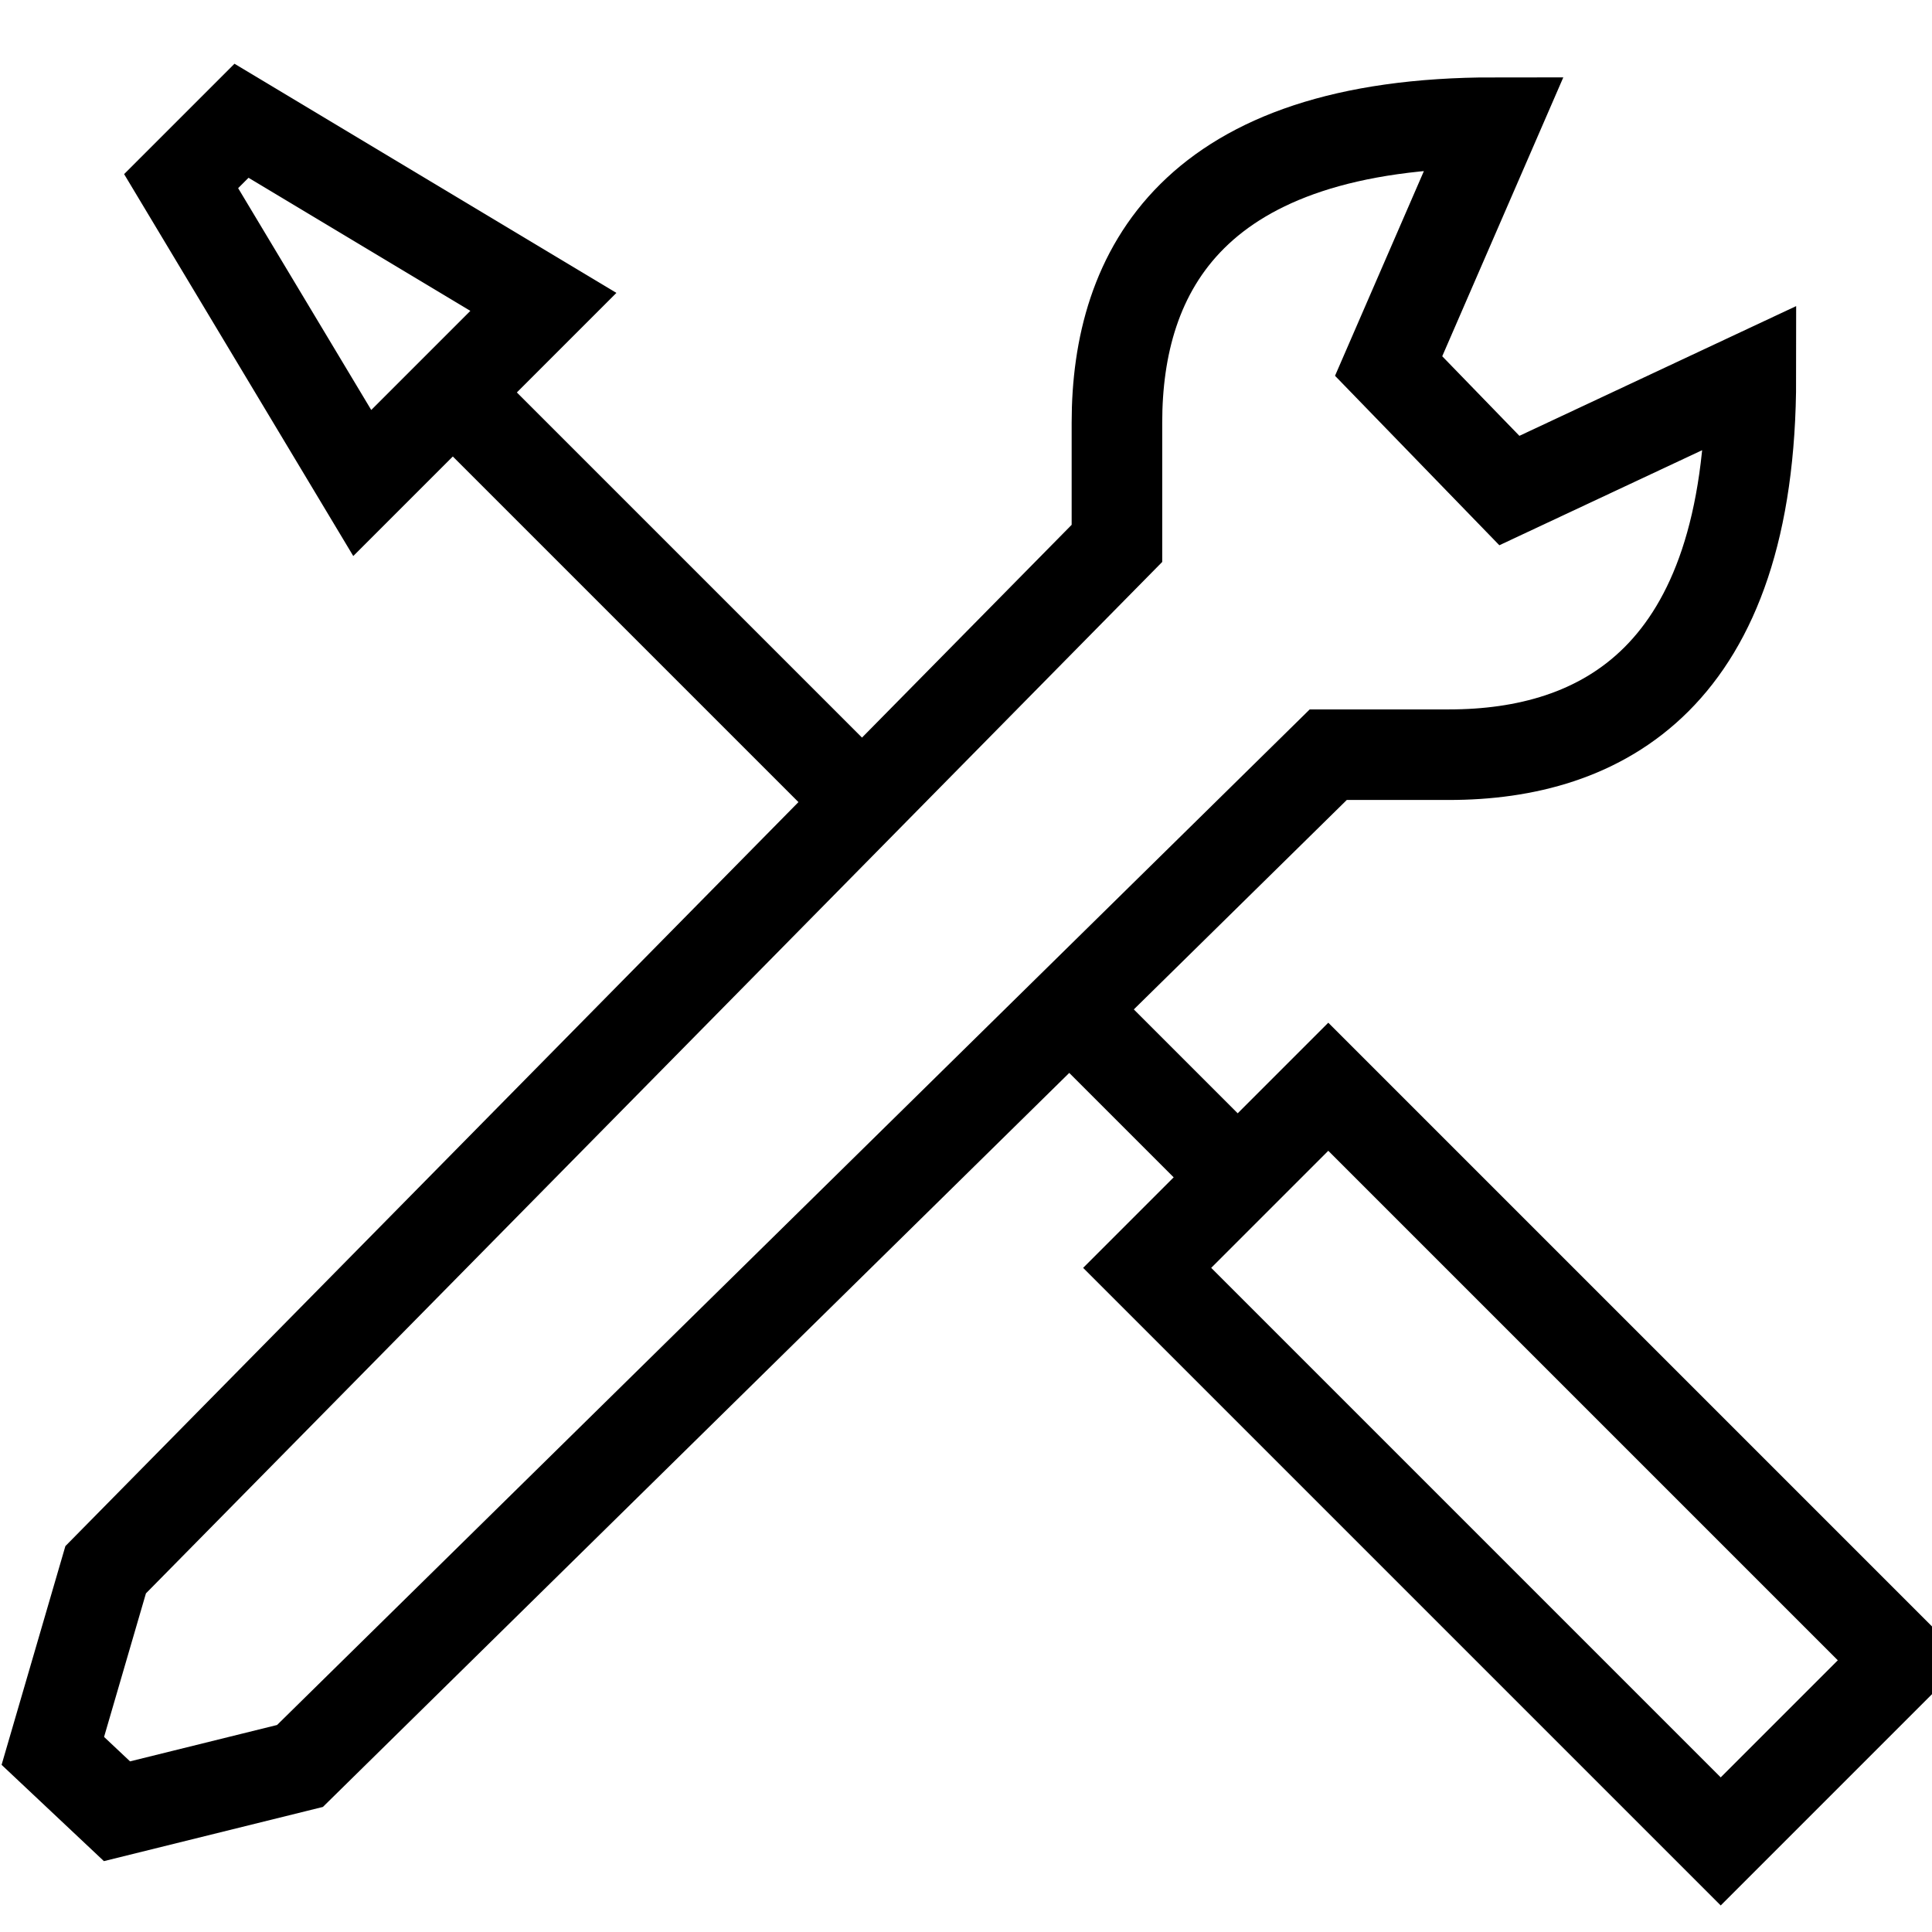
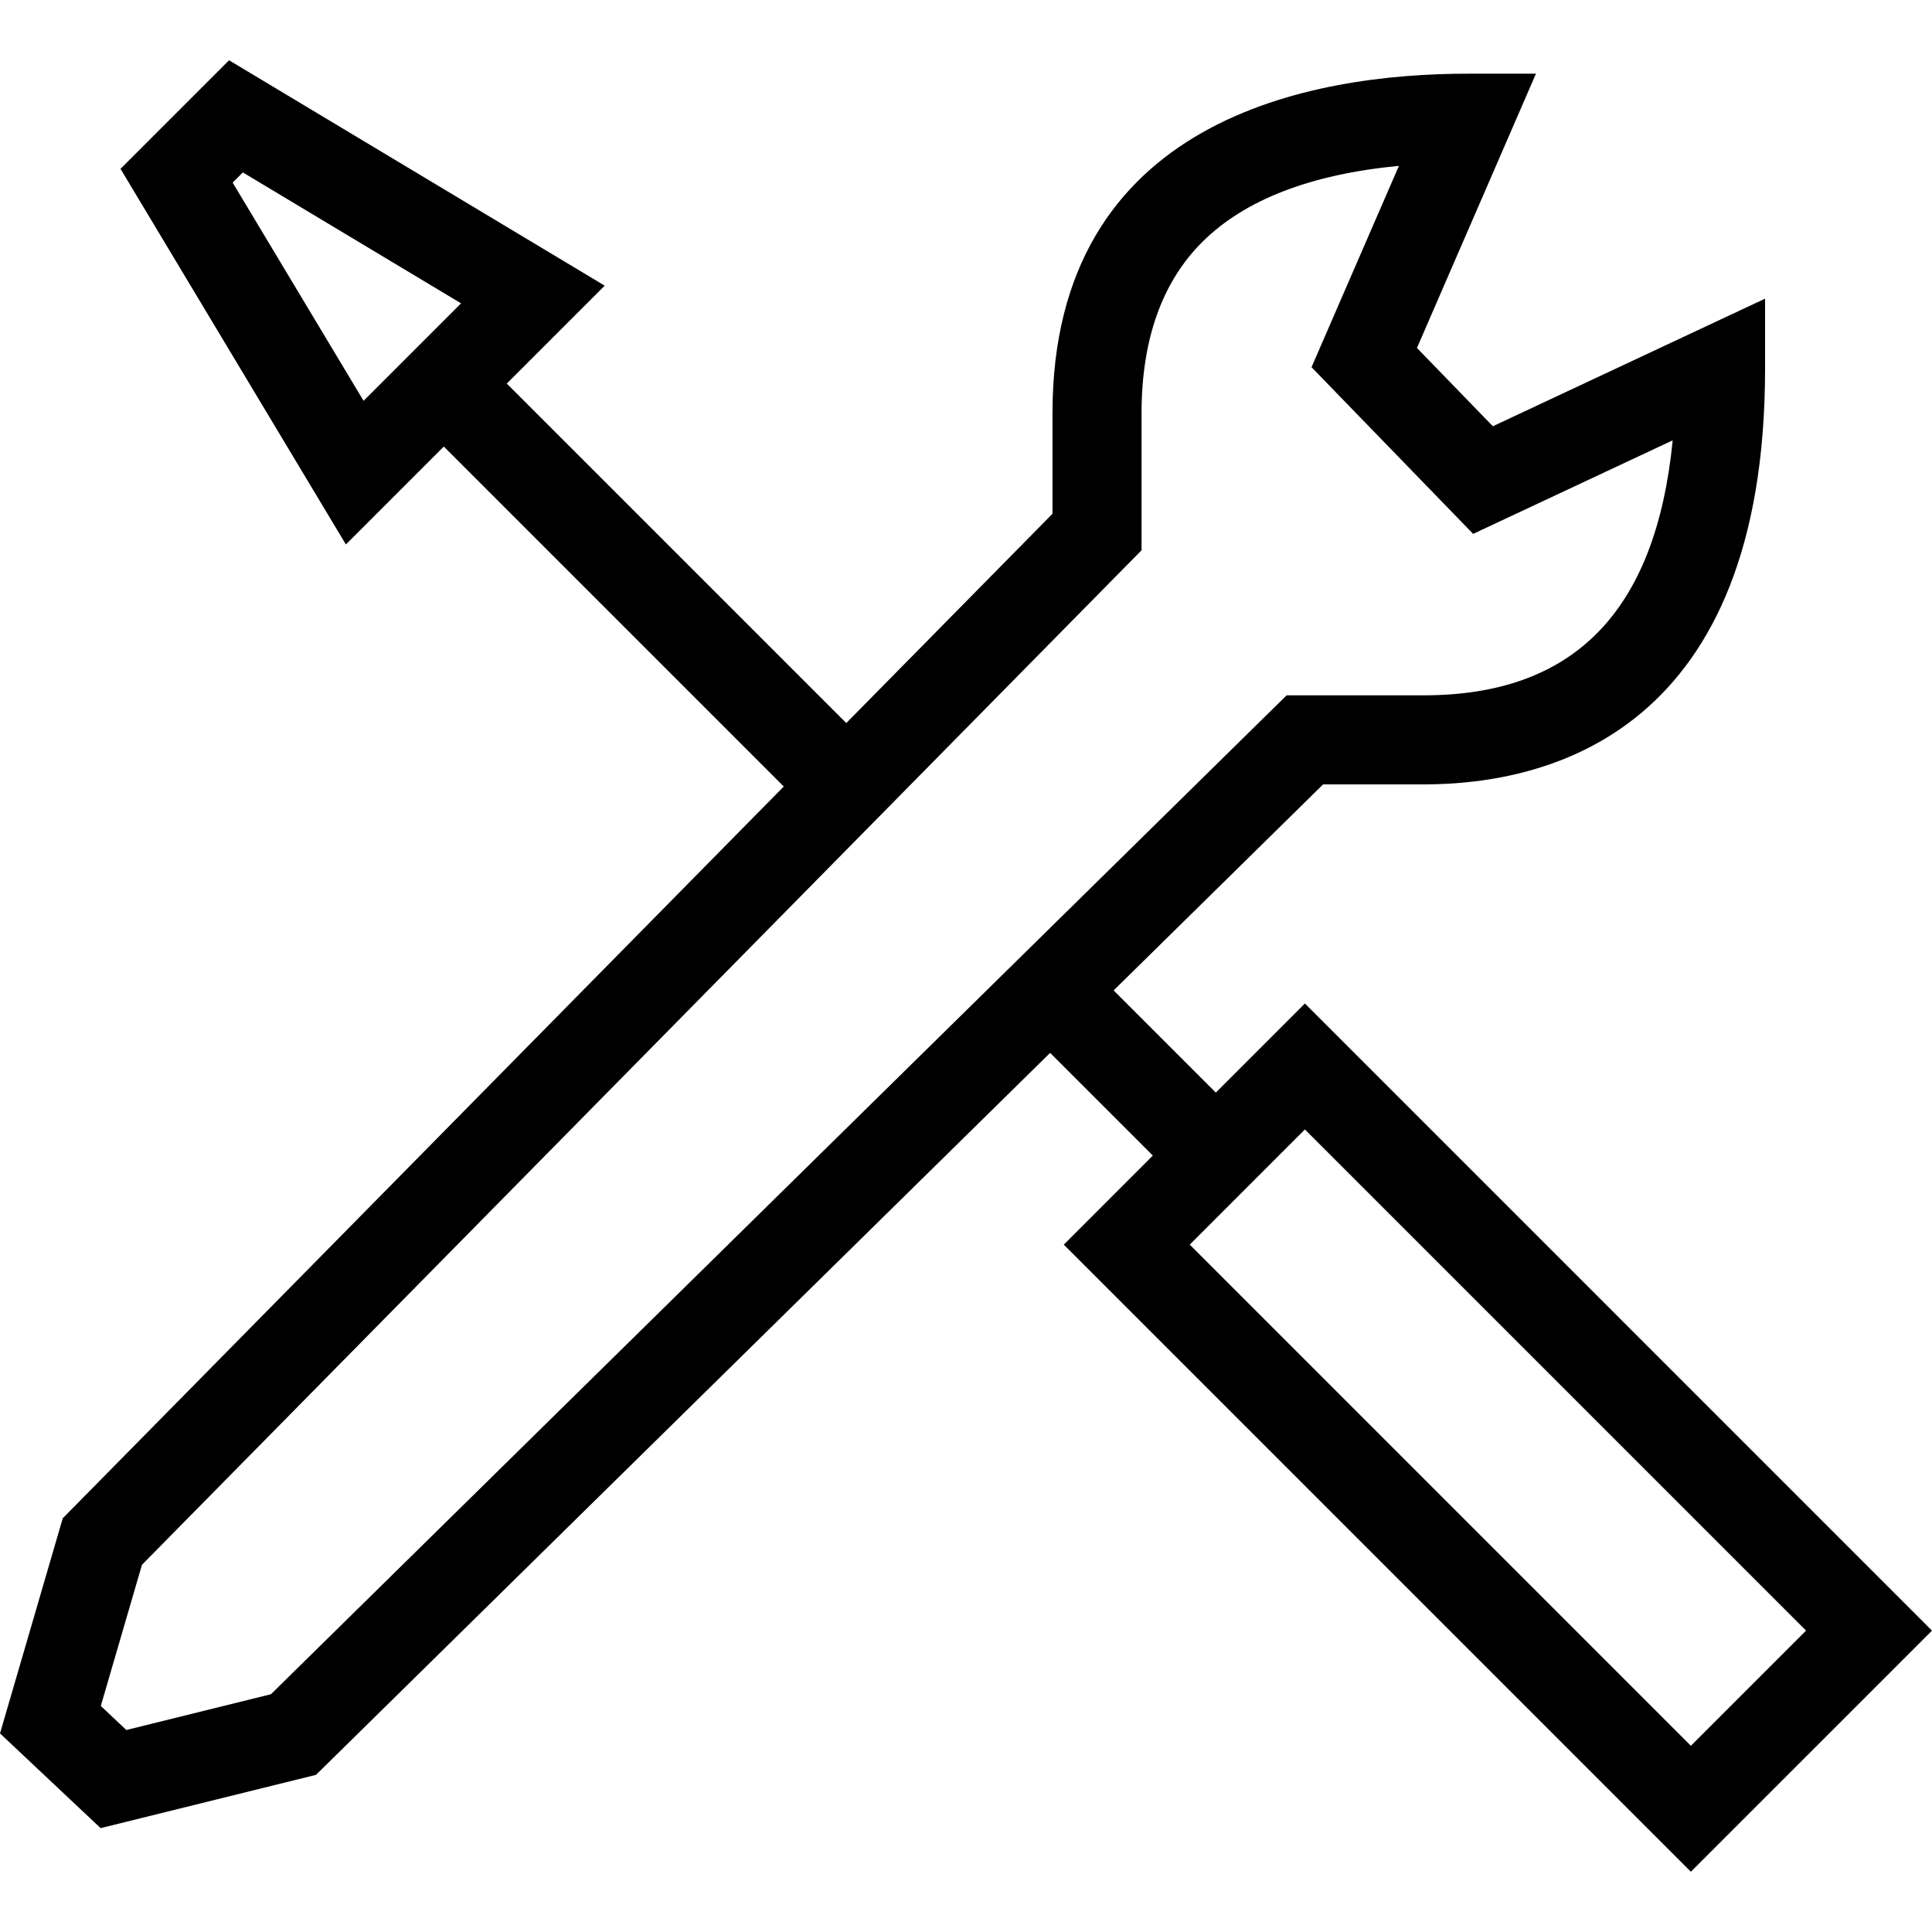
- <svg xmlns="http://www.w3.org/2000/svg" version="1.1" id="Layer_1" x="0px" y="0px" width="64px" height="64px" viewBox="0 0 64 64" enable-background="new 0 0 64 64" xml:space="preserve">
-   <line fill="none" stroke="#000000" stroke-width="3" stroke-miterlimit="10" x1="36" y1="34" x2="41" y2="39" />
-   <rect x="46.257" y="35.065" transform="matrix(-0.7071 0.7071 -0.7071 -0.7071 120.5036 47.0858)" fill="none" stroke="#000000" stroke-width="3" stroke-miterlimit="10" width="8.485" height="26.87" />
-   <polygon fill="none" stroke="#000000" stroke-width="3" stroke-miterlimit="10" points="12,16 18,10 8,4 6,6 " />
-   <line fill="none" stroke="#000000" stroke-width="3" stroke-miterlimit="10" x1="28" y1="26" x2="15" y2="13" />
-   <path fill="none" stroke="#000000" stroke-width="3" stroke-miterlimit="10" d="M58,12.5l-8,3.75l-4-4.125l3.5-8.062l0,0  C39.5,4.062,37,9,37,14v4L3.5,52l-1.75,6l2.125,2l6.062-1.5L44,25h4C53,25,58,22.5,58,12.5L58,12.5z" />
+ <svg xmlns="http://www.w3.org/2000/svg" version="1.1" id="Layer_1" x="0px" y="0px" width="512px" height="512px" viewBox="0 0 512 512" enable-background="new 0 0 512 512" xml:space="preserve">
+   <path d="M345.808,265.936l-23.605,23.612l-27.079-27.079l55.51-54.596h26.642c33.794,0,90.487-14.312,90.487-110.159V79.147  l-72.138,33.812l-20.117-20.743l31.535-72.69h-17.988c-41.133,0-110.137,11.69-110.137,89.991v26.638l-54.646,55.464l-89.97-89.969  l25.95-25.949L60.704,15.971L31.934,44.742l59.729,99.547l25.949-25.949l90.093,90.093L16.628,402.361L0,459.37l26.667,25.104  l57.078-14.123l194.55-191.328l27.217,27.216l-23.598,23.599l166.185,166.191l63.901-63.9L345.808,265.936z M61.657,48.399  l2.705-2.705l57.822,34.693l-25.834,25.834L61.657,48.399z M71.804,448.987l-38.321,9.481l-6.772-6.37l10.912-37.413l264.9-268.856  v-36.312c0-19.524,5.439-34.823,16.176-45.467c11.227-11.134,28.677-17.869,52.028-20.094l-23.16,53.354l42.831,44.174  l52.883-24.789c-4.487,45.421-26.195,67.574-66.007,67.574h-36.308L71.804,448.987z M315.294,329.837l30.514-30.521L478.62,432.128  l-30.521,30.521L315.294,329.837z" />
</svg>
